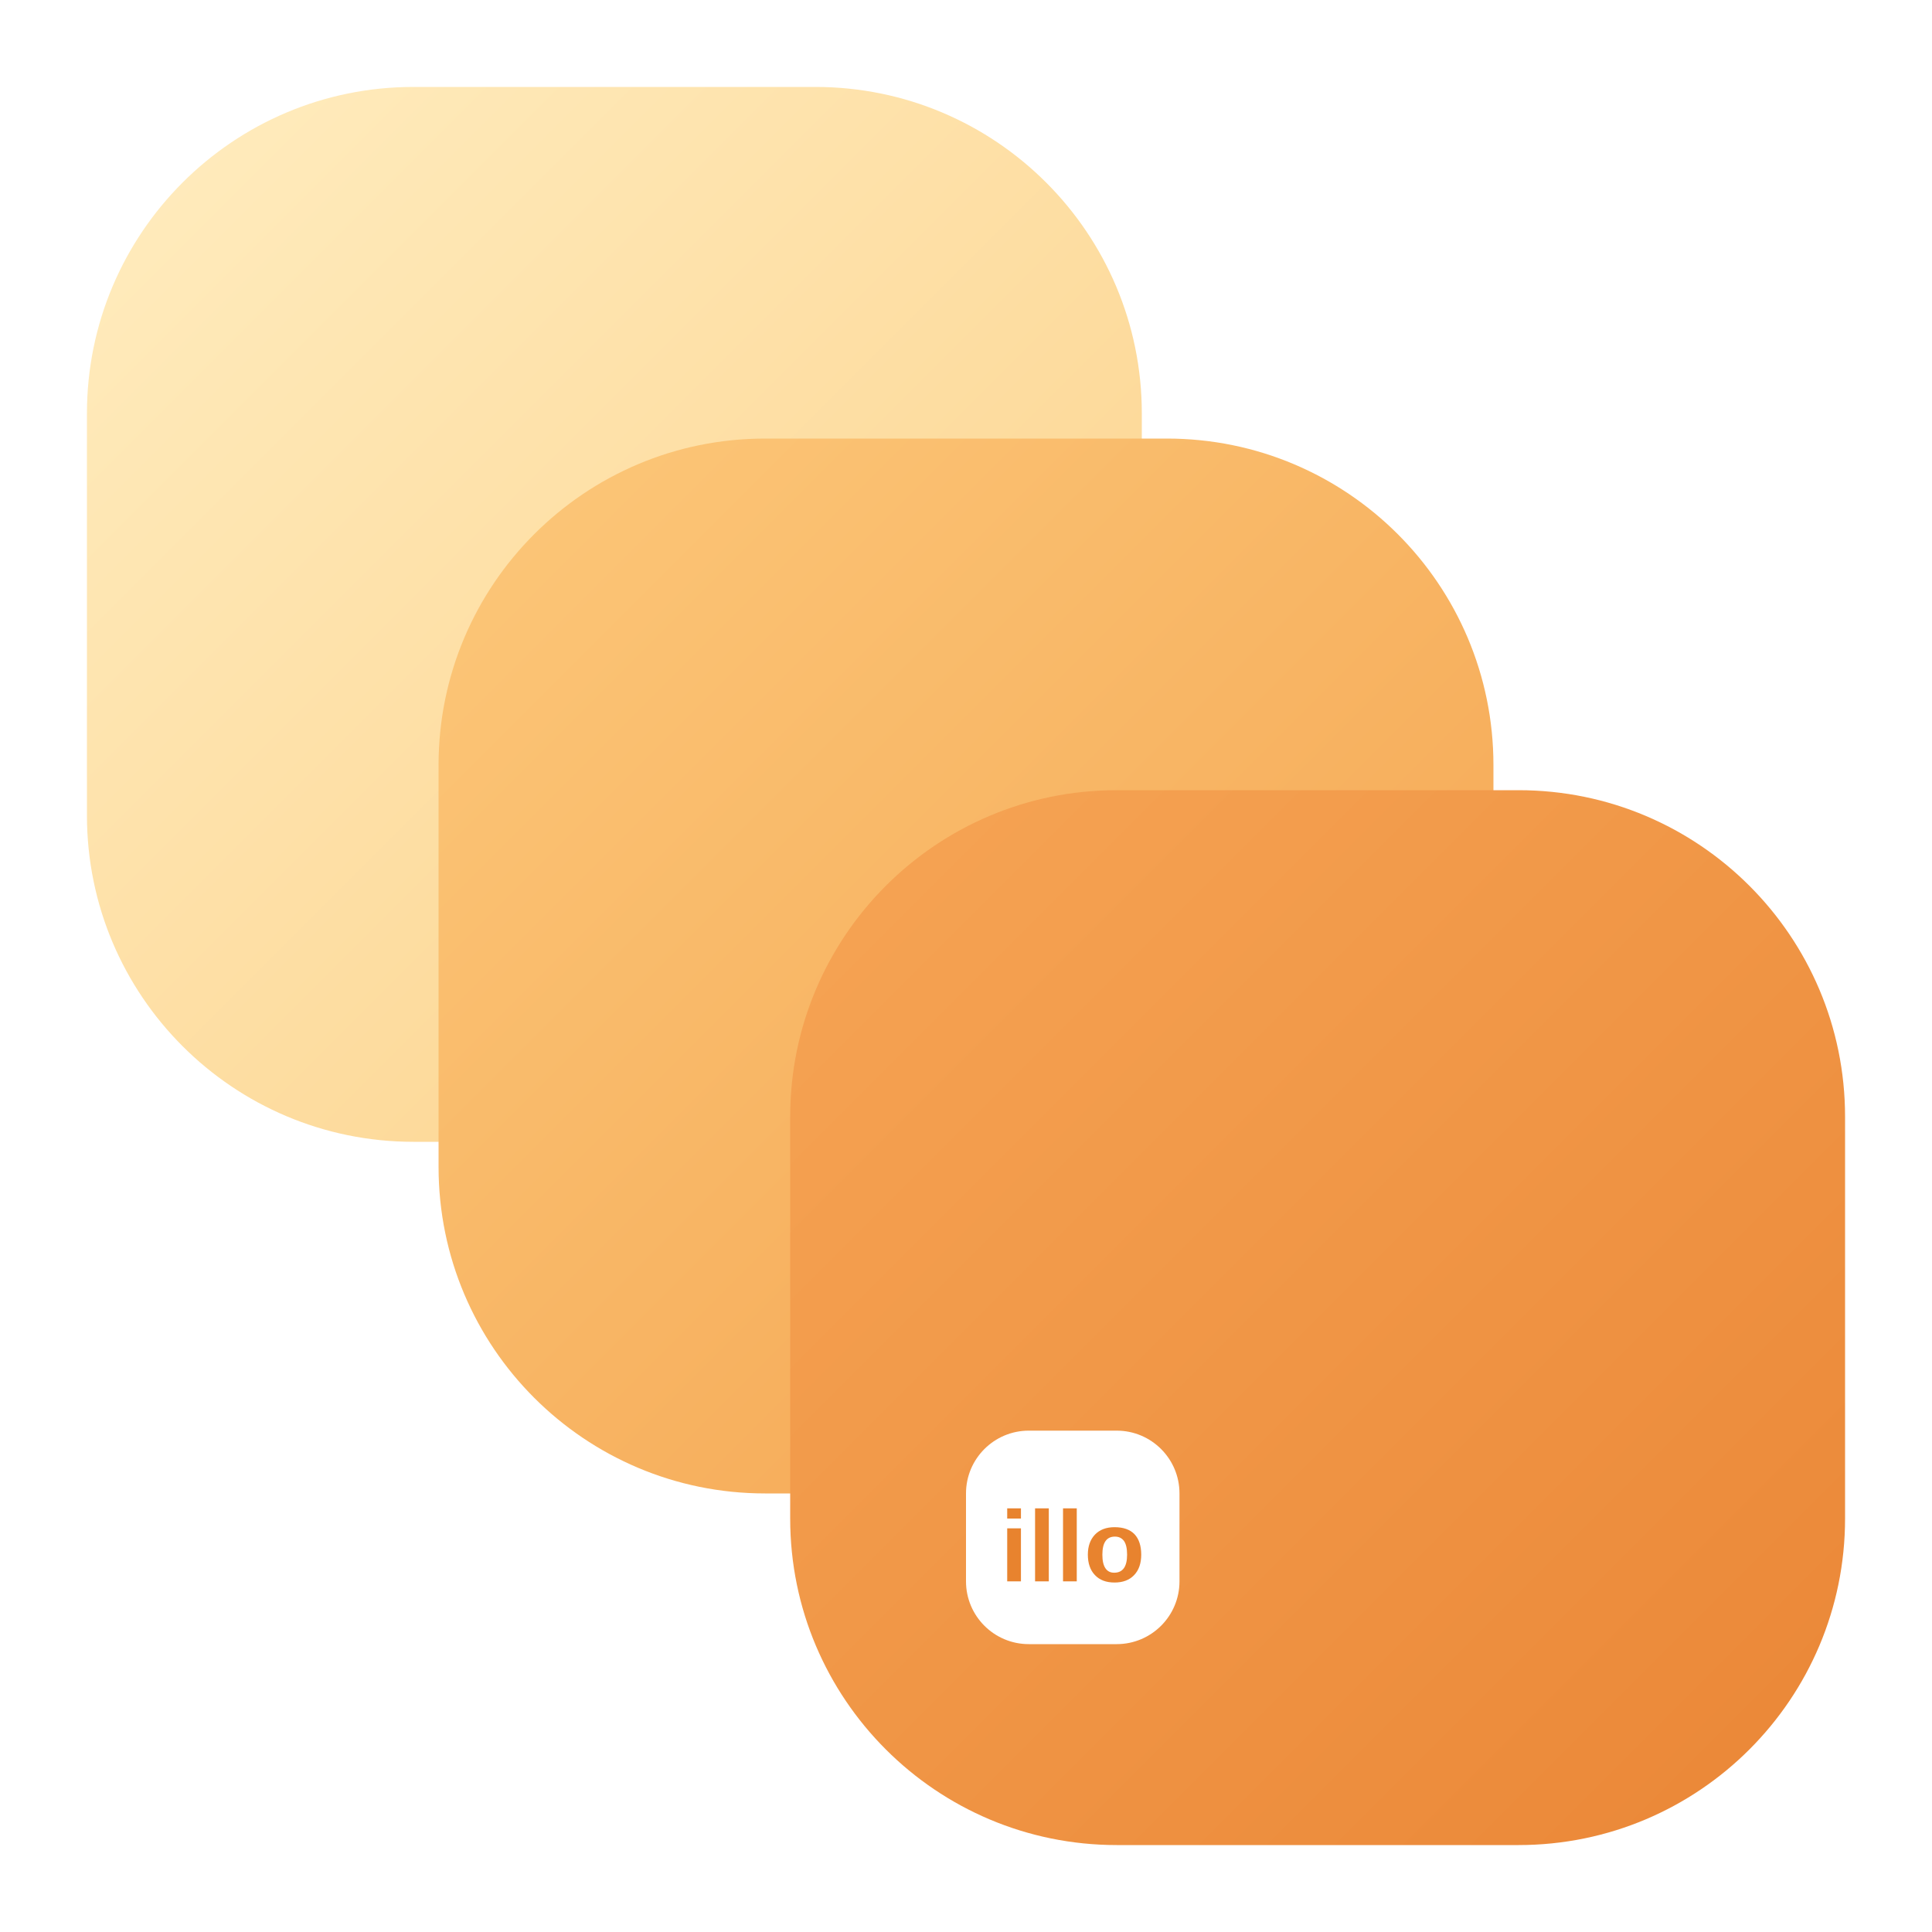
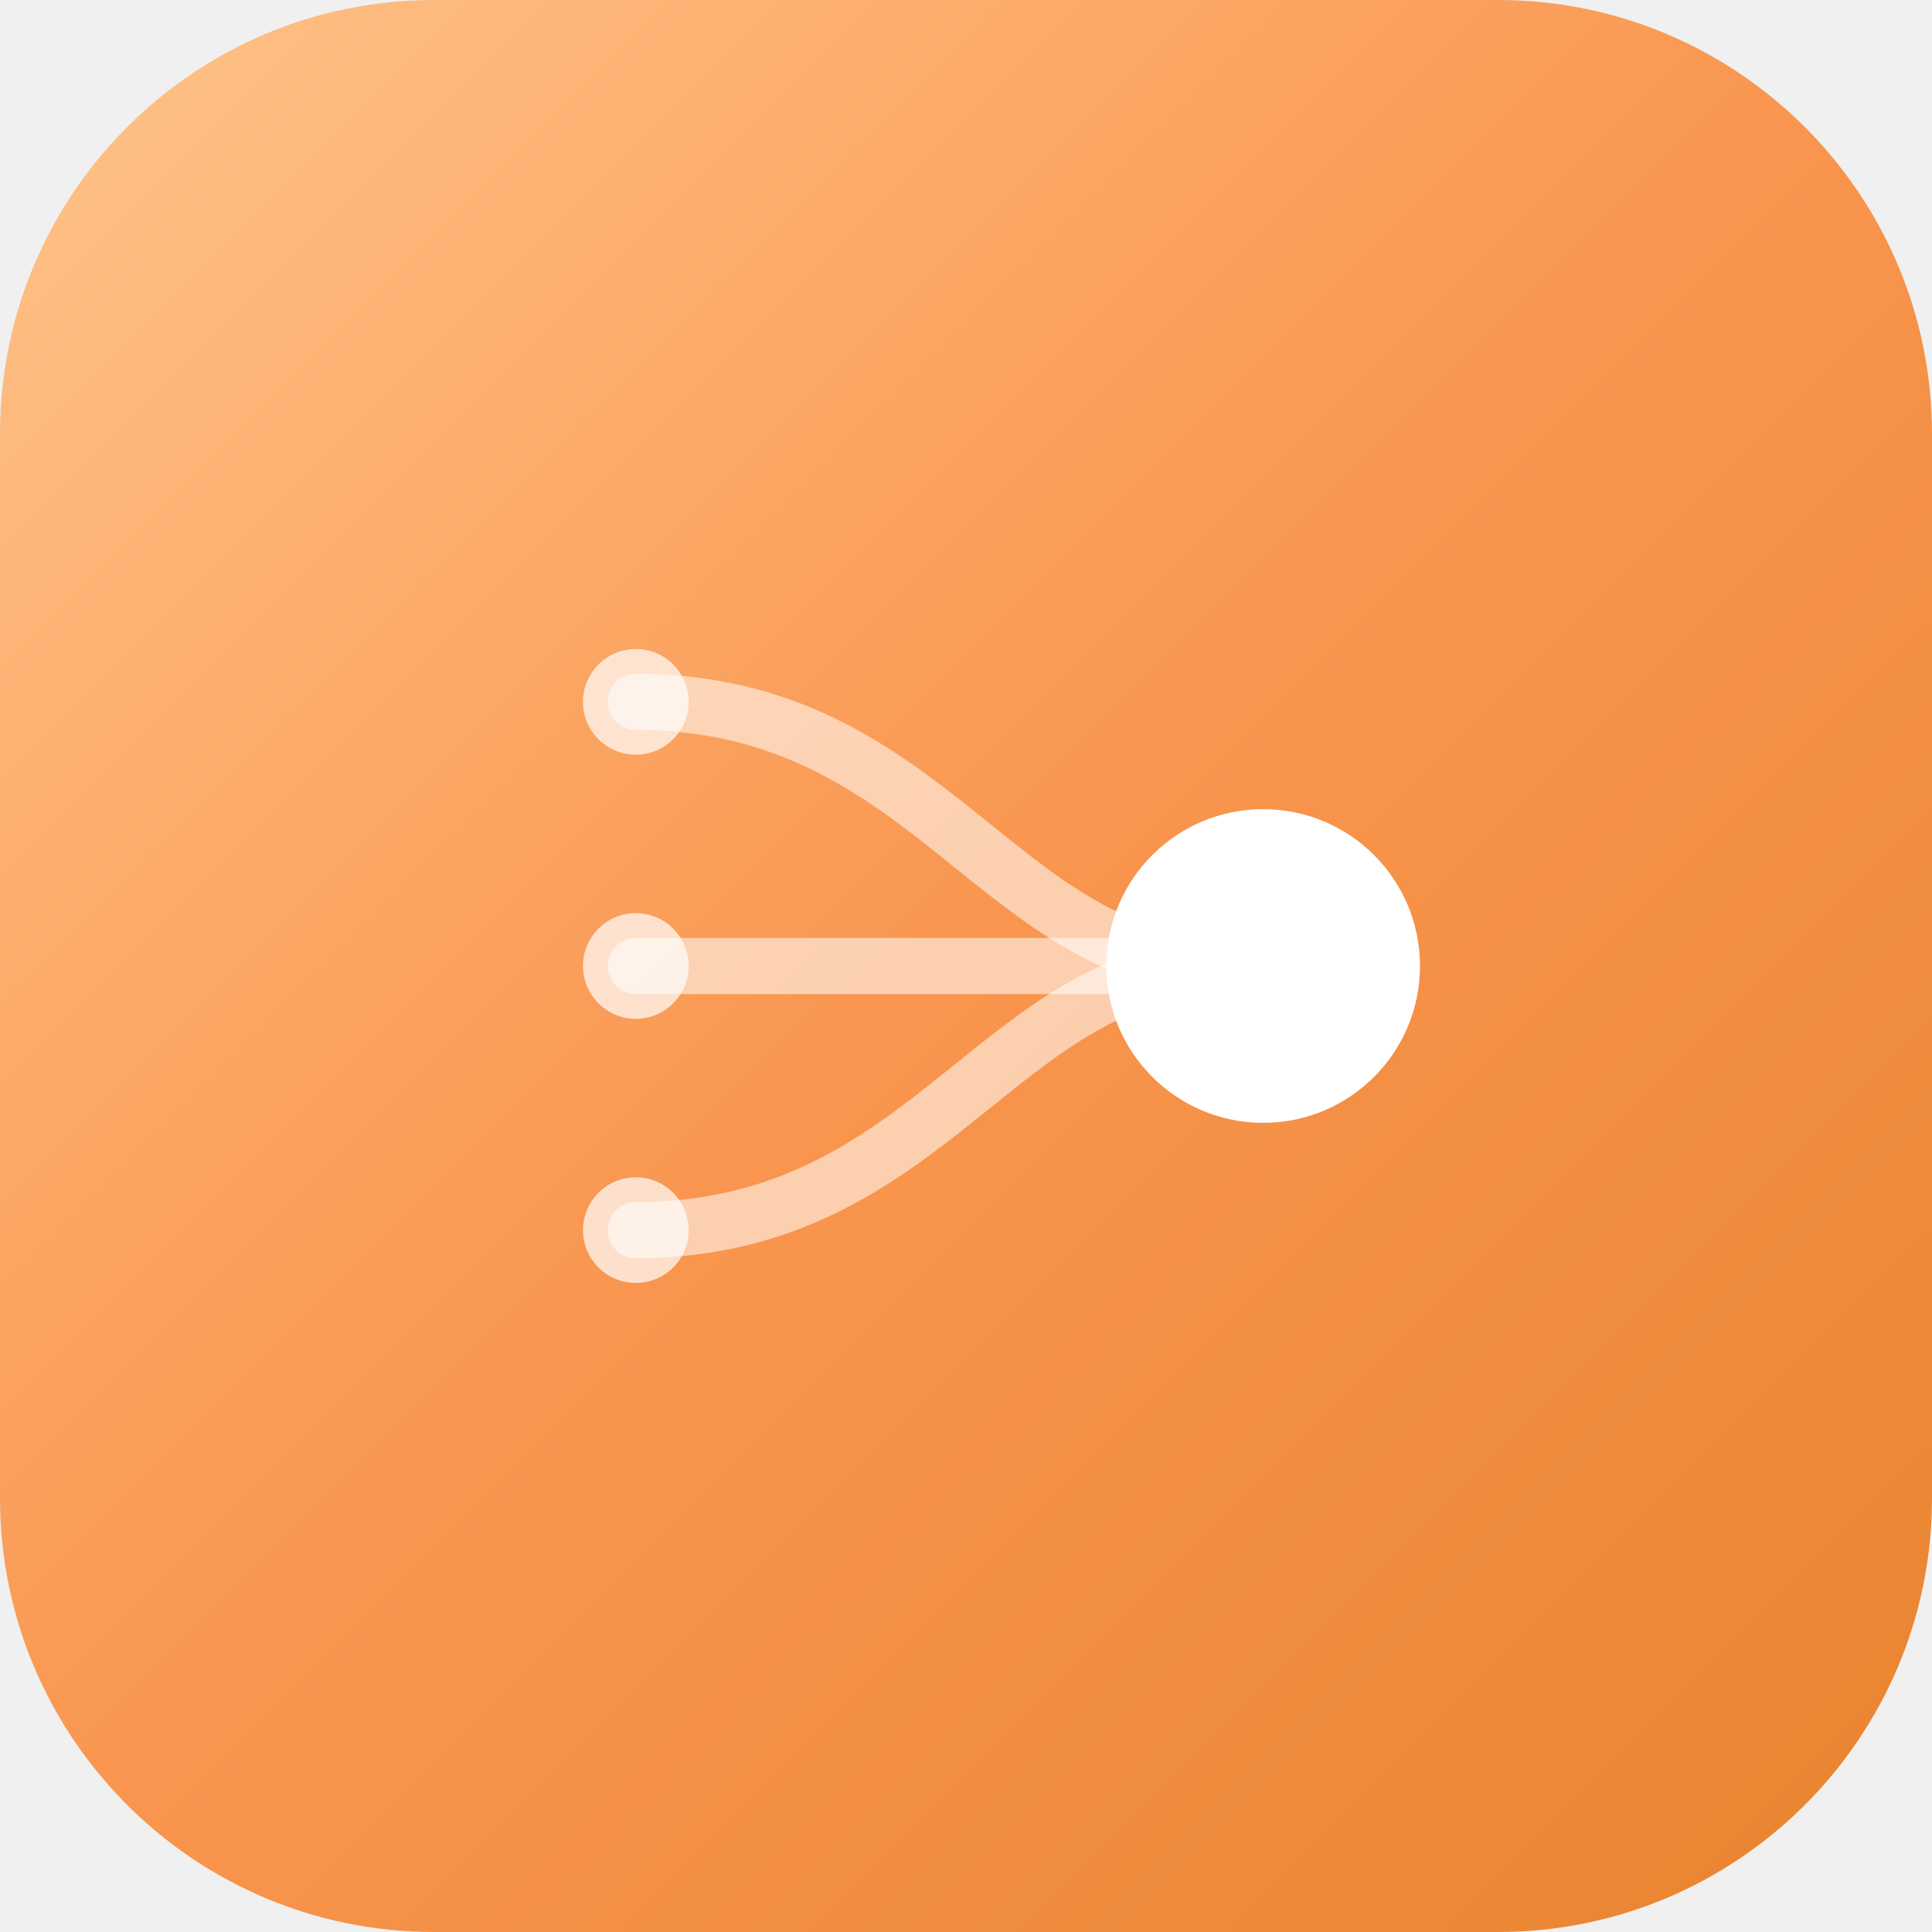
- <svg xmlns="http://www.w3.org/2000/svg" width="512" height="512" viewBox="0 0 100 100">
+ <svg xmlns="http://www.w3.org/2000/svg" width="512" height="512" viewBox="0 0 512 512" fill="none">
  <defs>
-     <linearGradient id="l1" x1="0" y1="0" x2="1" y2="1">
-       <stop offset="0" stop-color="#FFEDC0" />
-       <stop offset="1" stop-color="#FCD088" />
-     </linearGradient>
-     <linearGradient id="l2" x1="0" y1="0" x2="1" y2="1">
-       <stop offset="0" stop-color="#FCC87A" />
-       <stop offset="1" stop-color="#F4A24E" />
-     </linearGradient>
-     <linearGradient id="l3" x1="0" y1="0" x2="1" y2="1">
-       <stop offset="0" stop-color="#F6A555" />
-       <stop offset="1" stop-color="#EA8636" />
+     <linearGradient id="bg" x1="0" y1="0" x2="512" y2="512" gradientUnits="userSpaceOnUse">
+       <stop stop-color="#FFC48A" />
+       <stop offset="0.5" stop-color="#F9954E" />
+       <stop offset="1" stop-color="#E8832E" />
    </linearGradient>
  </defs>
-   <rect width="100" height="100" fill="#ffffff" />
-   <g transform="translate(50,50) scale(1.3) translate(-47,-47)">
-     <rect x="12" y="12" width="42" height="42" rx="13" fill="url(#l1)" />
-     <rect x="26" y="26" width="42" height="42" rx="13" fill="url(#l2)" />
-     <rect x="40" y="40" width="42" height="42" rx="13" fill="url(#l3)" />
-     <rect x="47" y="65.5" width="8.5" height="8.5" rx="2.5" fill="#ffffff" />
-     <text x="51.25" y="71.5" font-family="Arial, sans-serif" font-size="4" font-weight="700" fill="#E8832E" text-anchor="middle">illo</text>
+   <rect width="512" height="512" rx="115" fill="url(#bg)" />
+   <g transform="translate(116,116) scale(4.375)" fill="none">
+     <path d="M12 16 C30 16, 34 32, 48 32" stroke="#ffffff" stroke-opacity="0.55" stroke-width="3.4" stroke-linecap="round" />
+     <path d="M12 32 H44" stroke="#ffffff" stroke-opacity="0.55" stroke-width="3.4" stroke-linecap="round" />
+     <path d="M12 48 C30 48, 34 32, 48 32" stroke="#ffffff" stroke-opacity="0.55" stroke-width="3.4" stroke-linecap="round" />
+     <circle cx="12" cy="16" r="3.2" fill="#ffffff" fill-opacity="0.7" />
+     <circle cx="12" cy="32" r="3.2" fill="#ffffff" fill-opacity="0.7" />
+     <circle cx="12" cy="48" r="3.2" fill="#ffffff" fill-opacity="0.7" />
+     <circle cx="50" cy="32" r="9.5" fill="#ffffff" />
  </g>
</svg>
